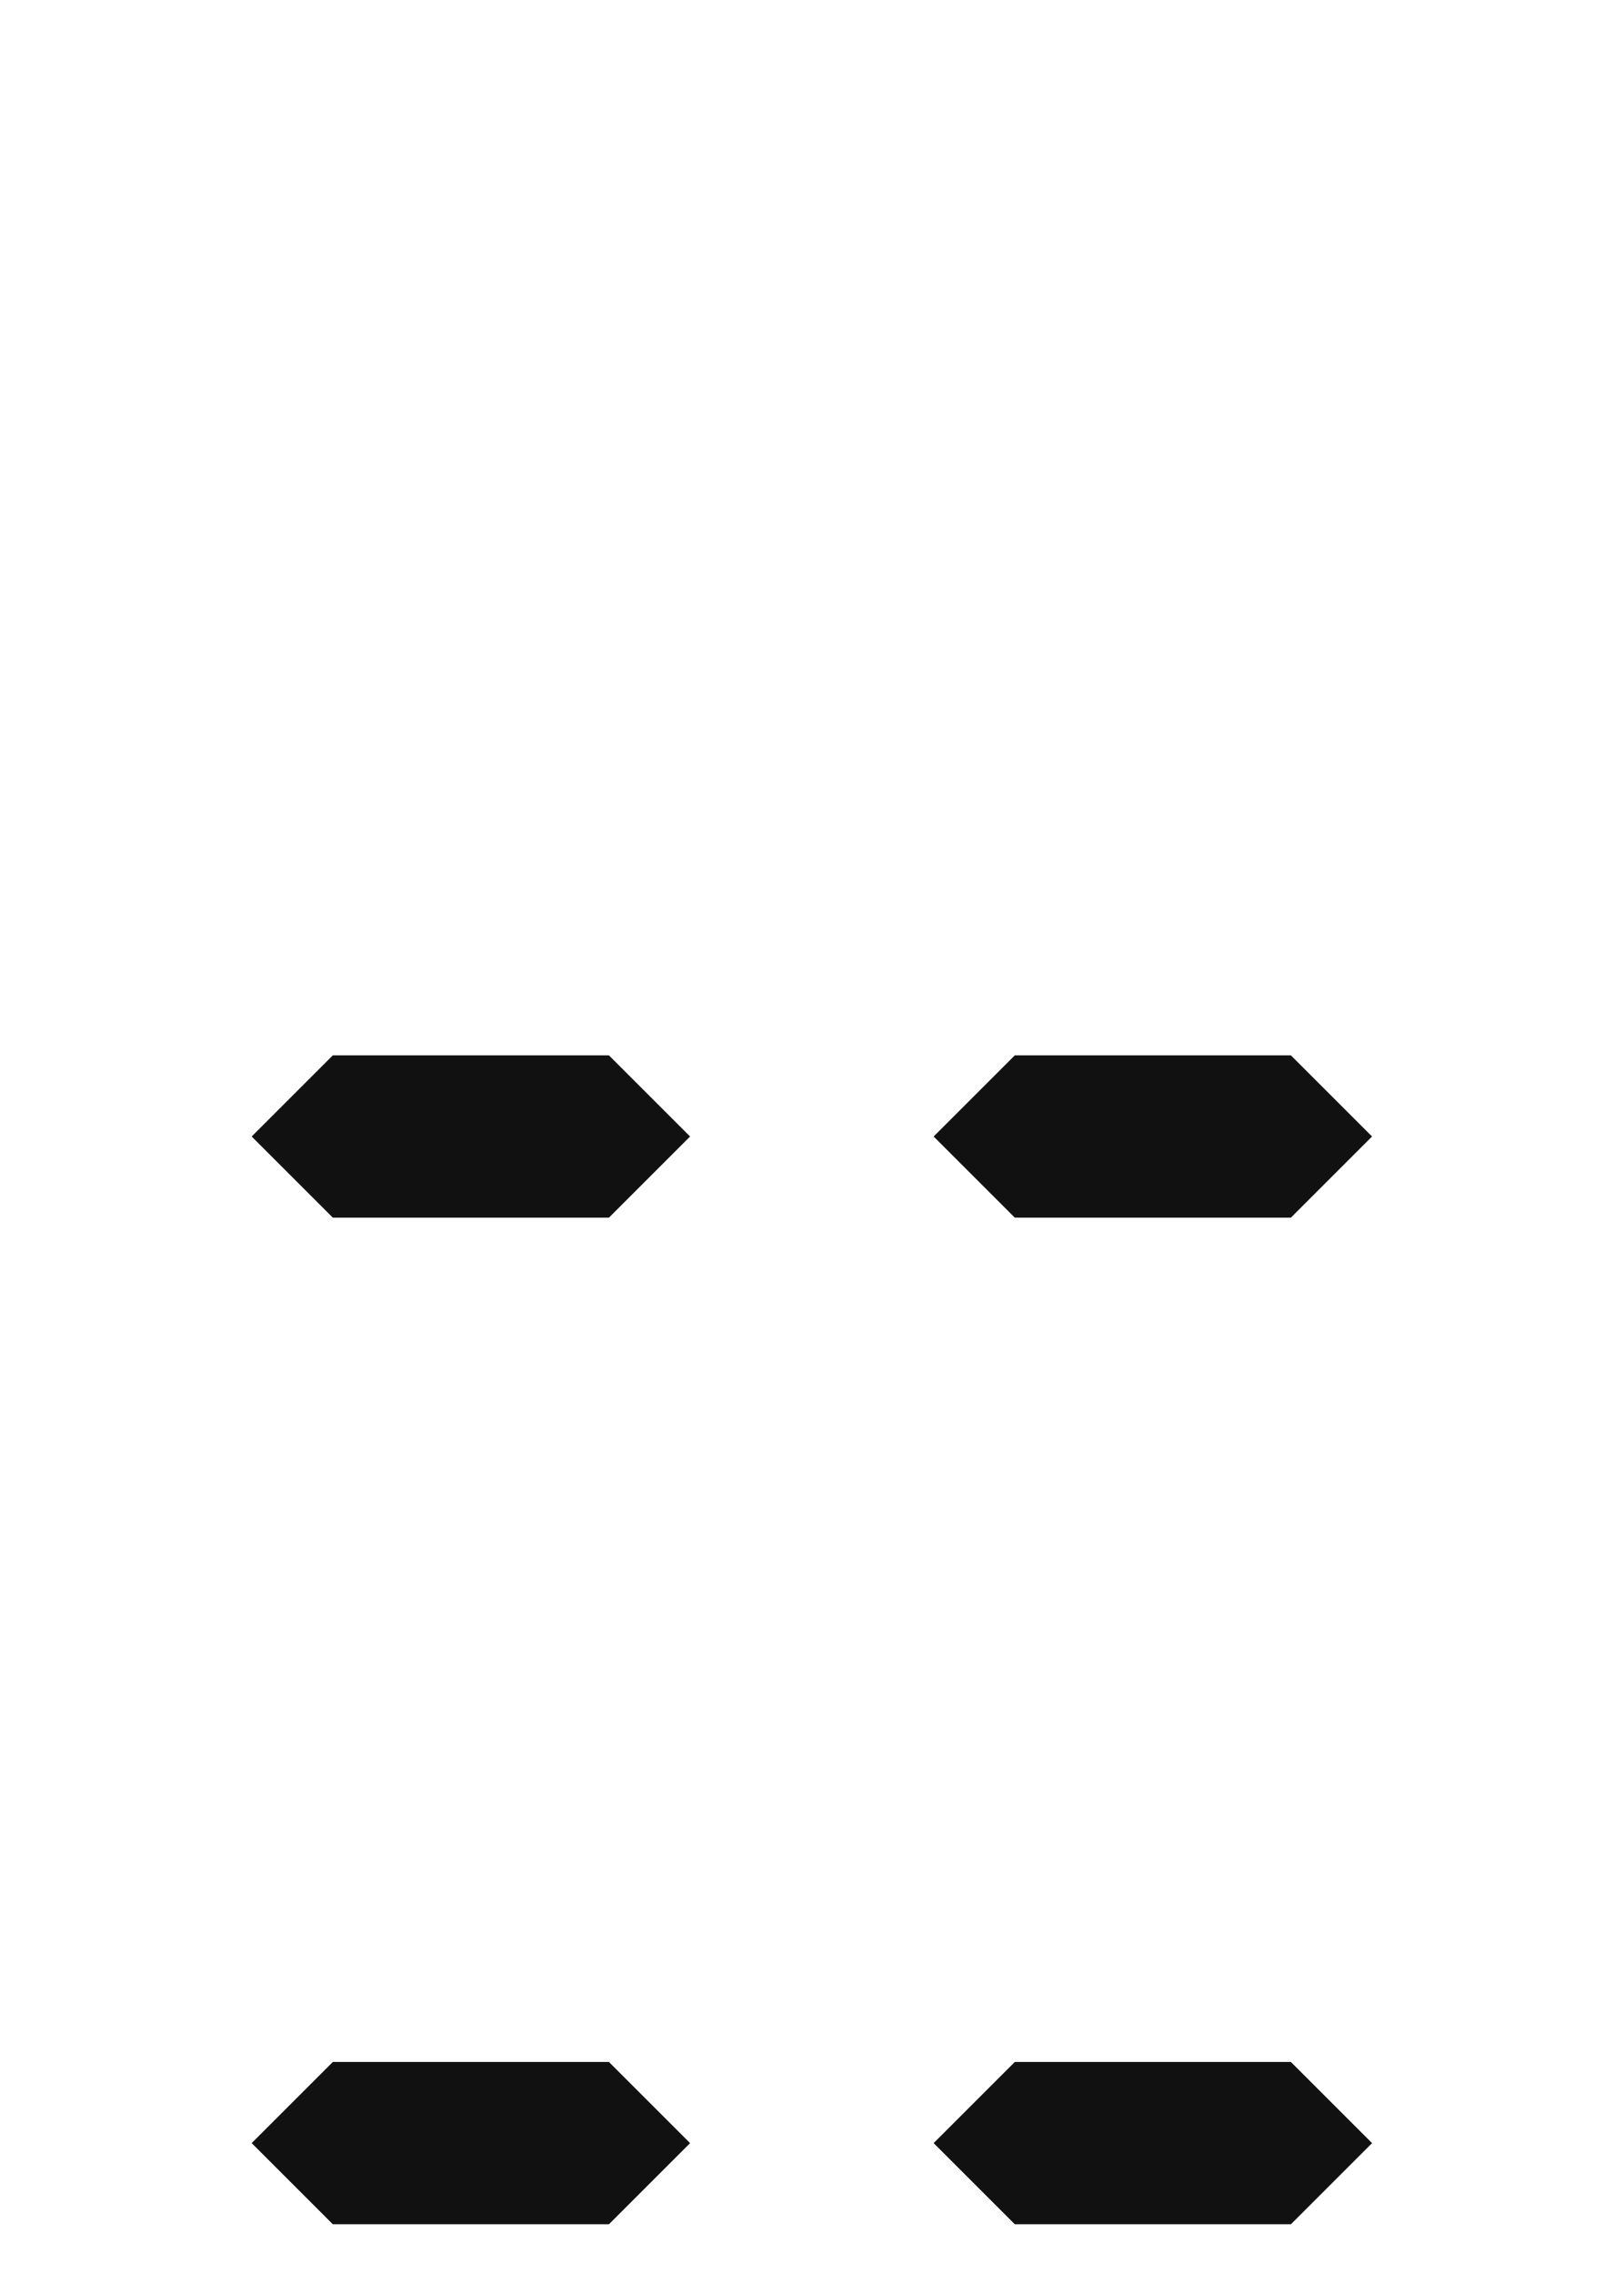
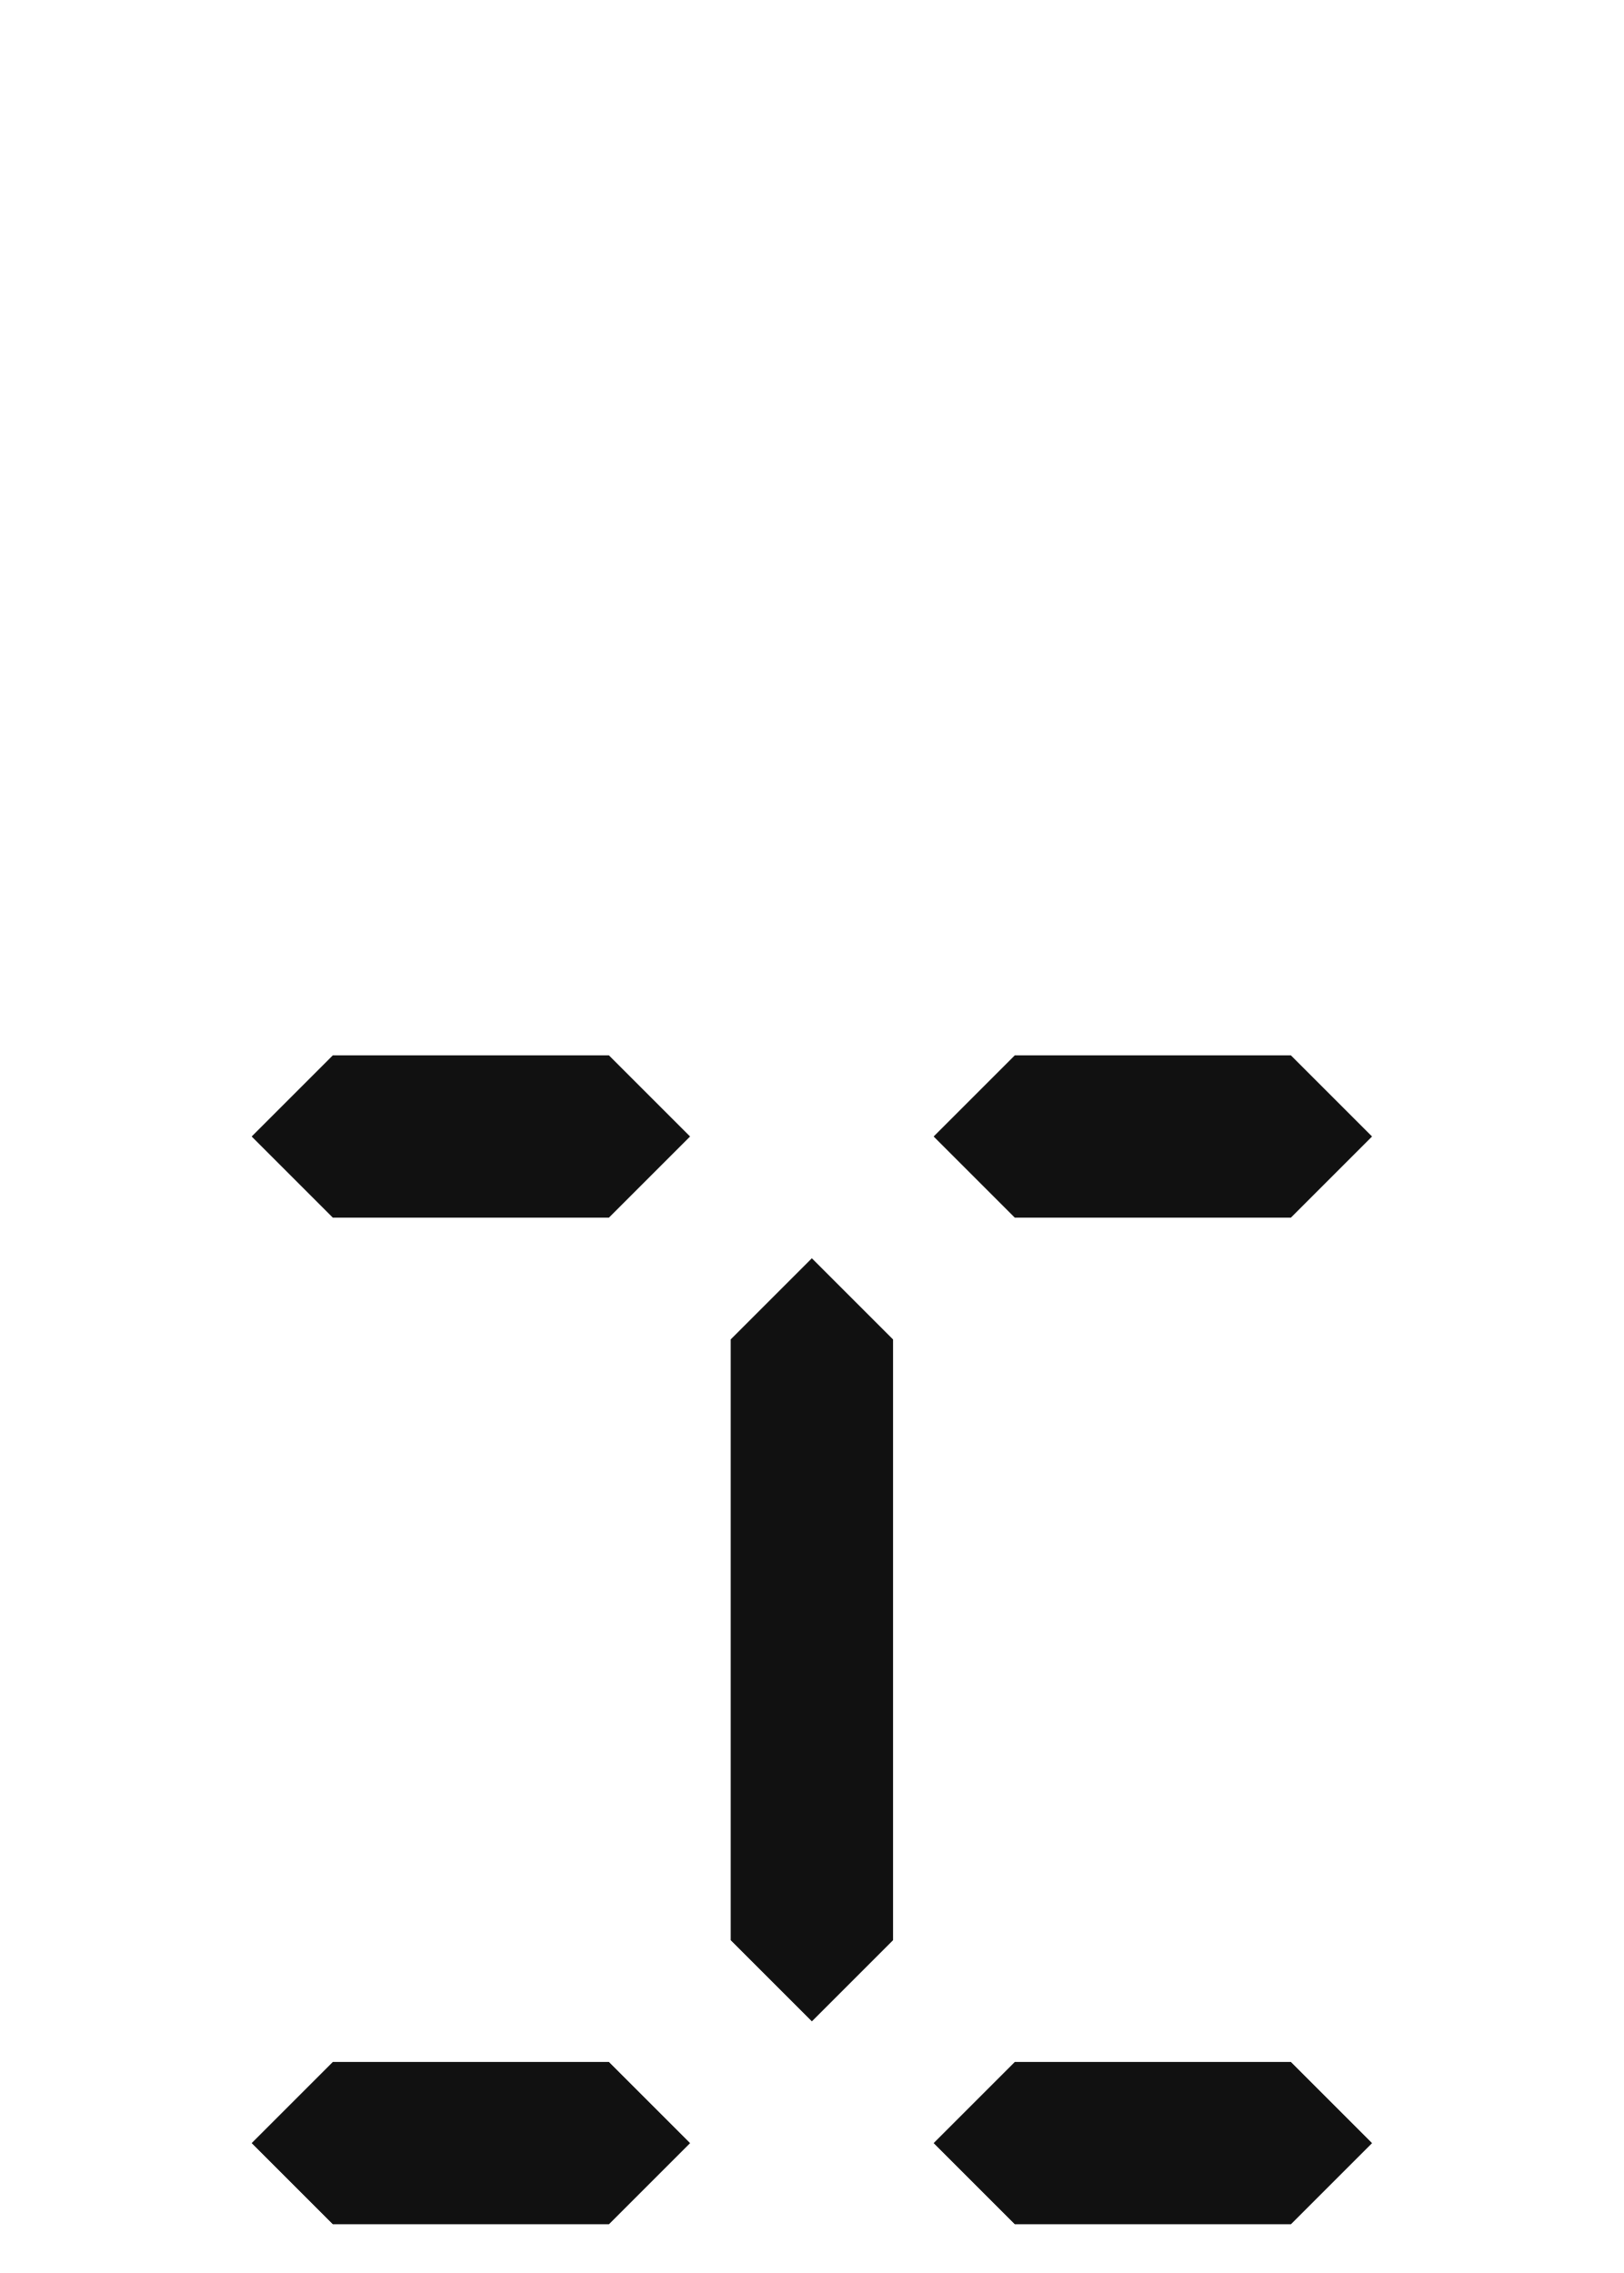
<svg xmlns="http://www.w3.org/2000/svg" viewBox="0 0 100 140" width="100" height="140">
  <polygon data-seg="7" points="15.50,70.00 20.50,75.00 37.50,75.00 42.50,70.00 37.50,65.00 20.50,65.00" fill="#111111" />
  <polygon data-seg="8" points="57.50,70.00 62.50,75.00 79.50,75.00 84.50,70.00 79.50,65.00 62.50,65.00" fill="#111111" />
+   <polygon data-seg="B" points="50.00,77.50 45.00,82.50 45.00,119.50 50.00,124.50 55.00,119.50 55.00,82.50" fill="#111111" />
  <polygon data-seg="E" points="15.50,132.00 20.50,137.00 37.50,137.00 42.50,132.00 37.50,127.00 20.50,127.00" fill="#111111" />
  <polygon data-seg="F" points="57.50,132.00 62.50,137.00 79.50,137.00 84.50,132.00 79.50,127.00 62.50,127.00" fill="#111111" />
</svg>
